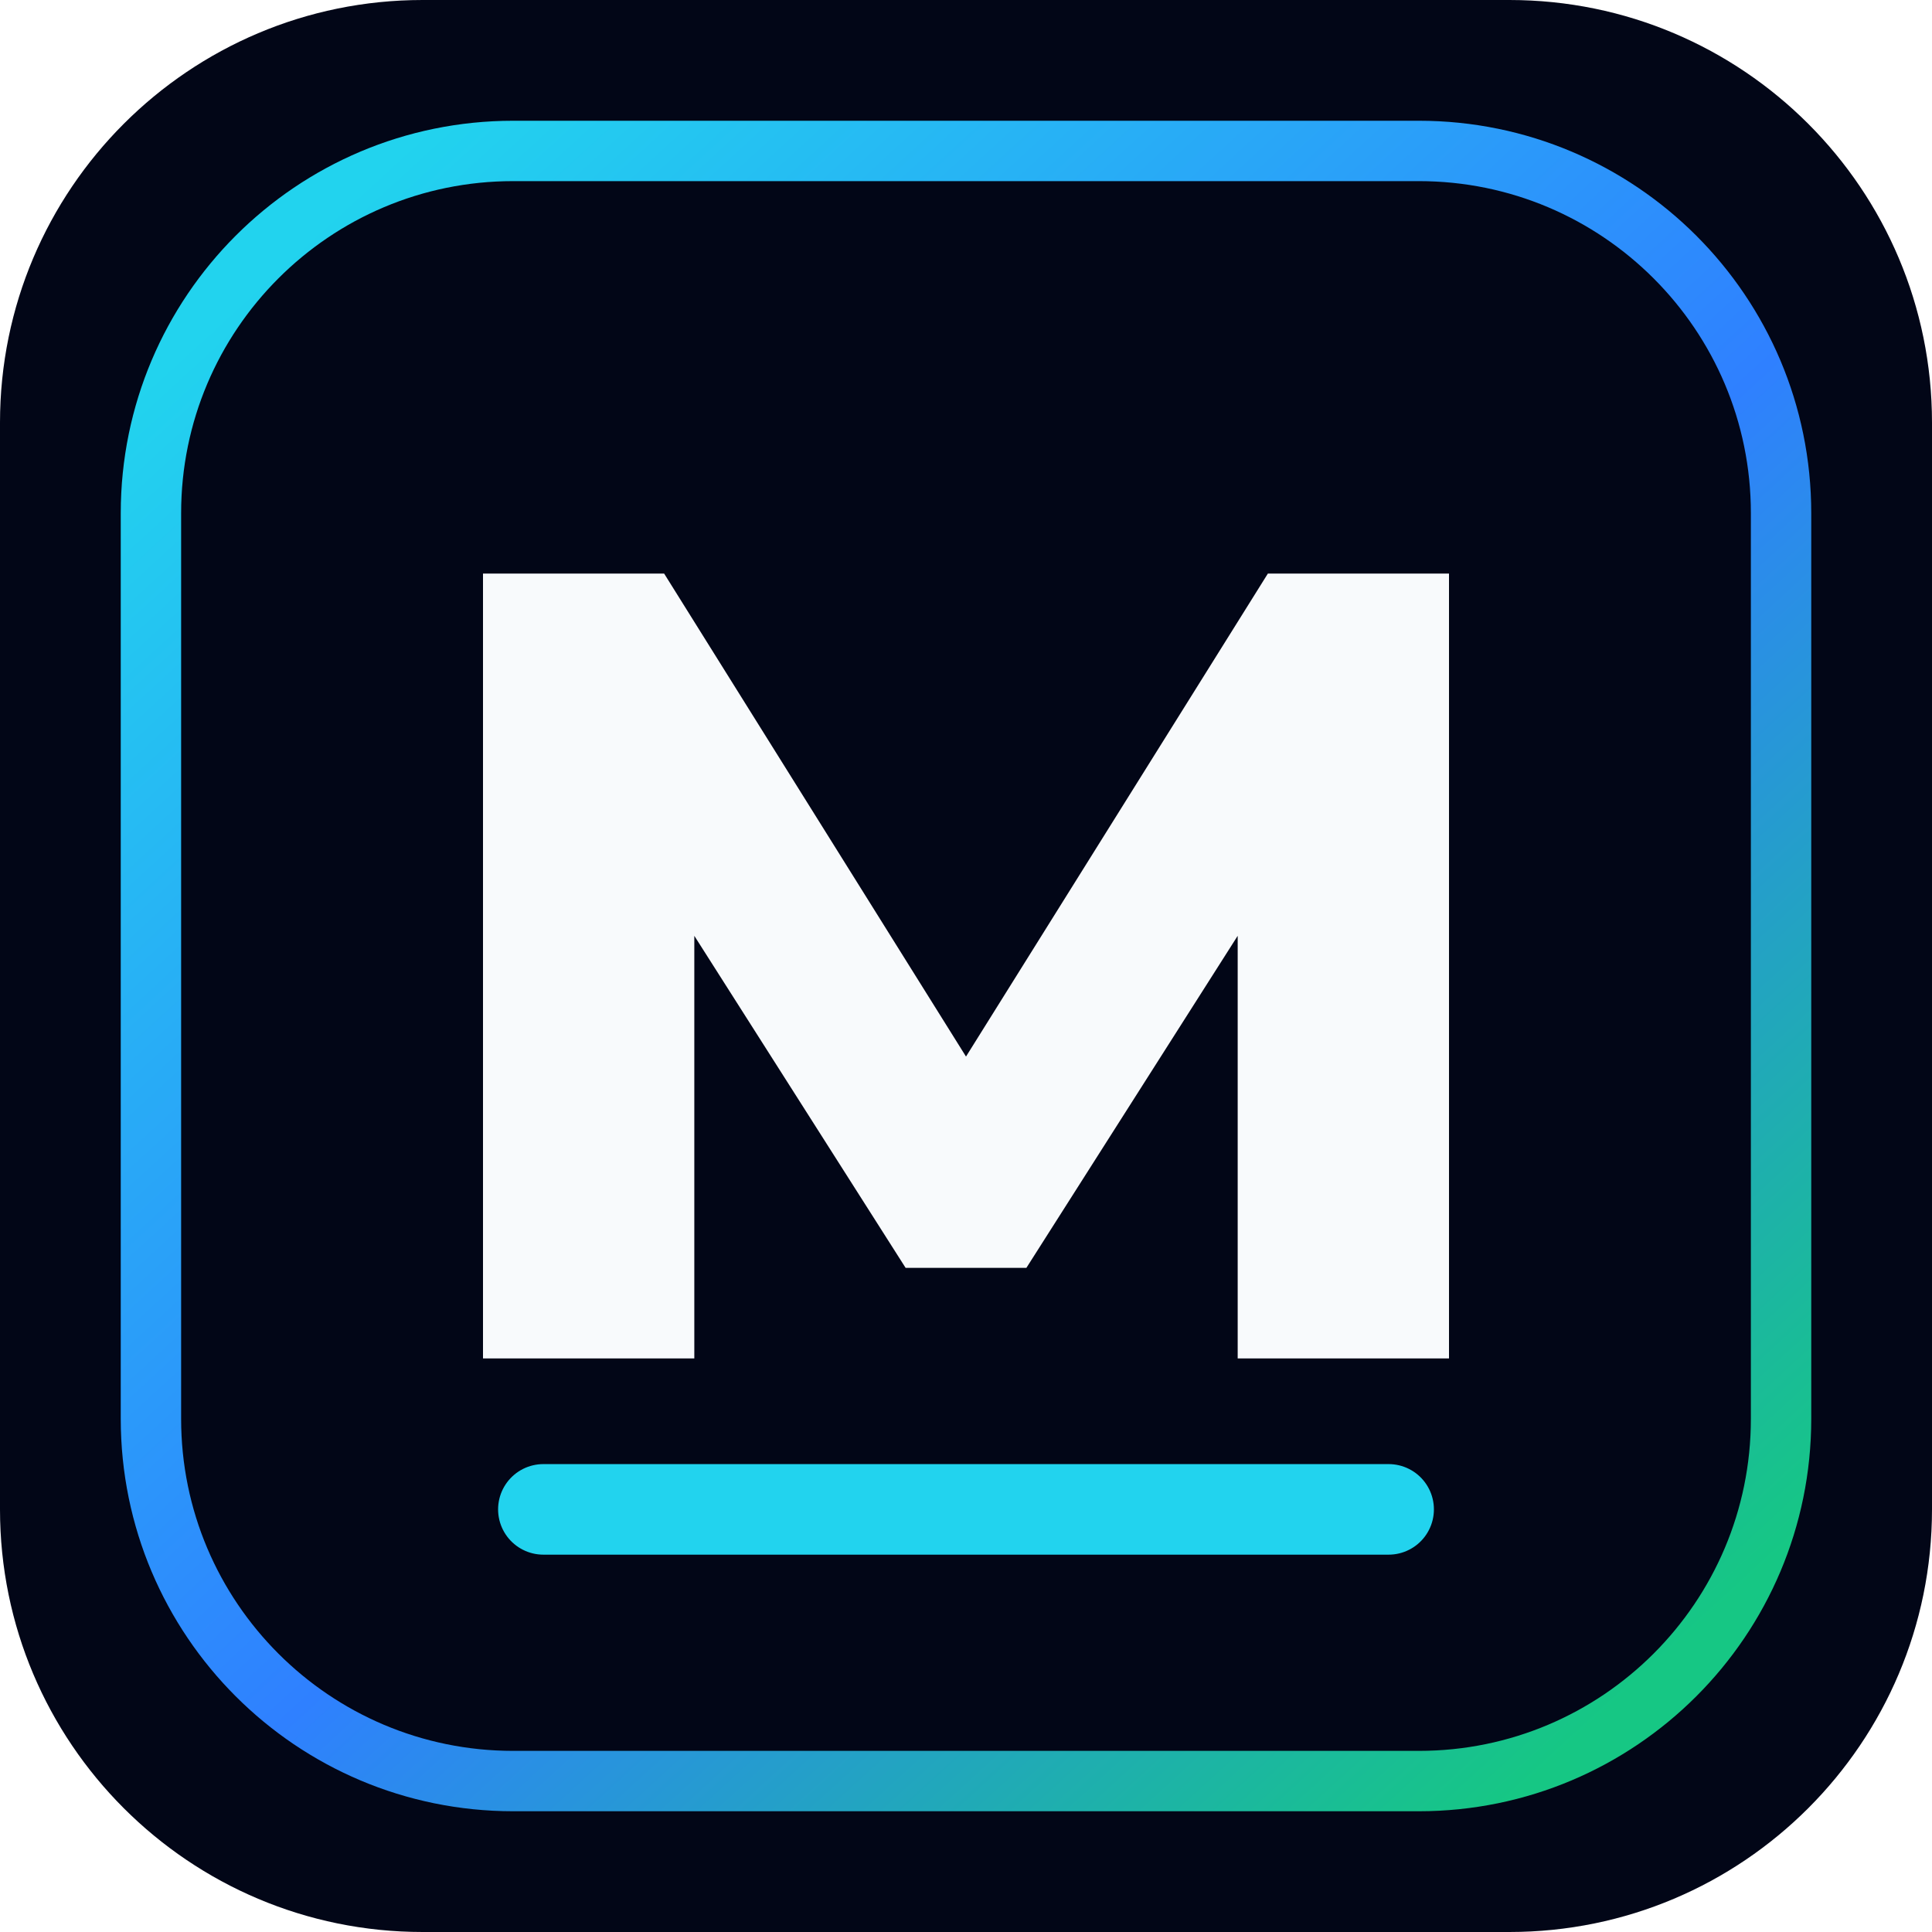
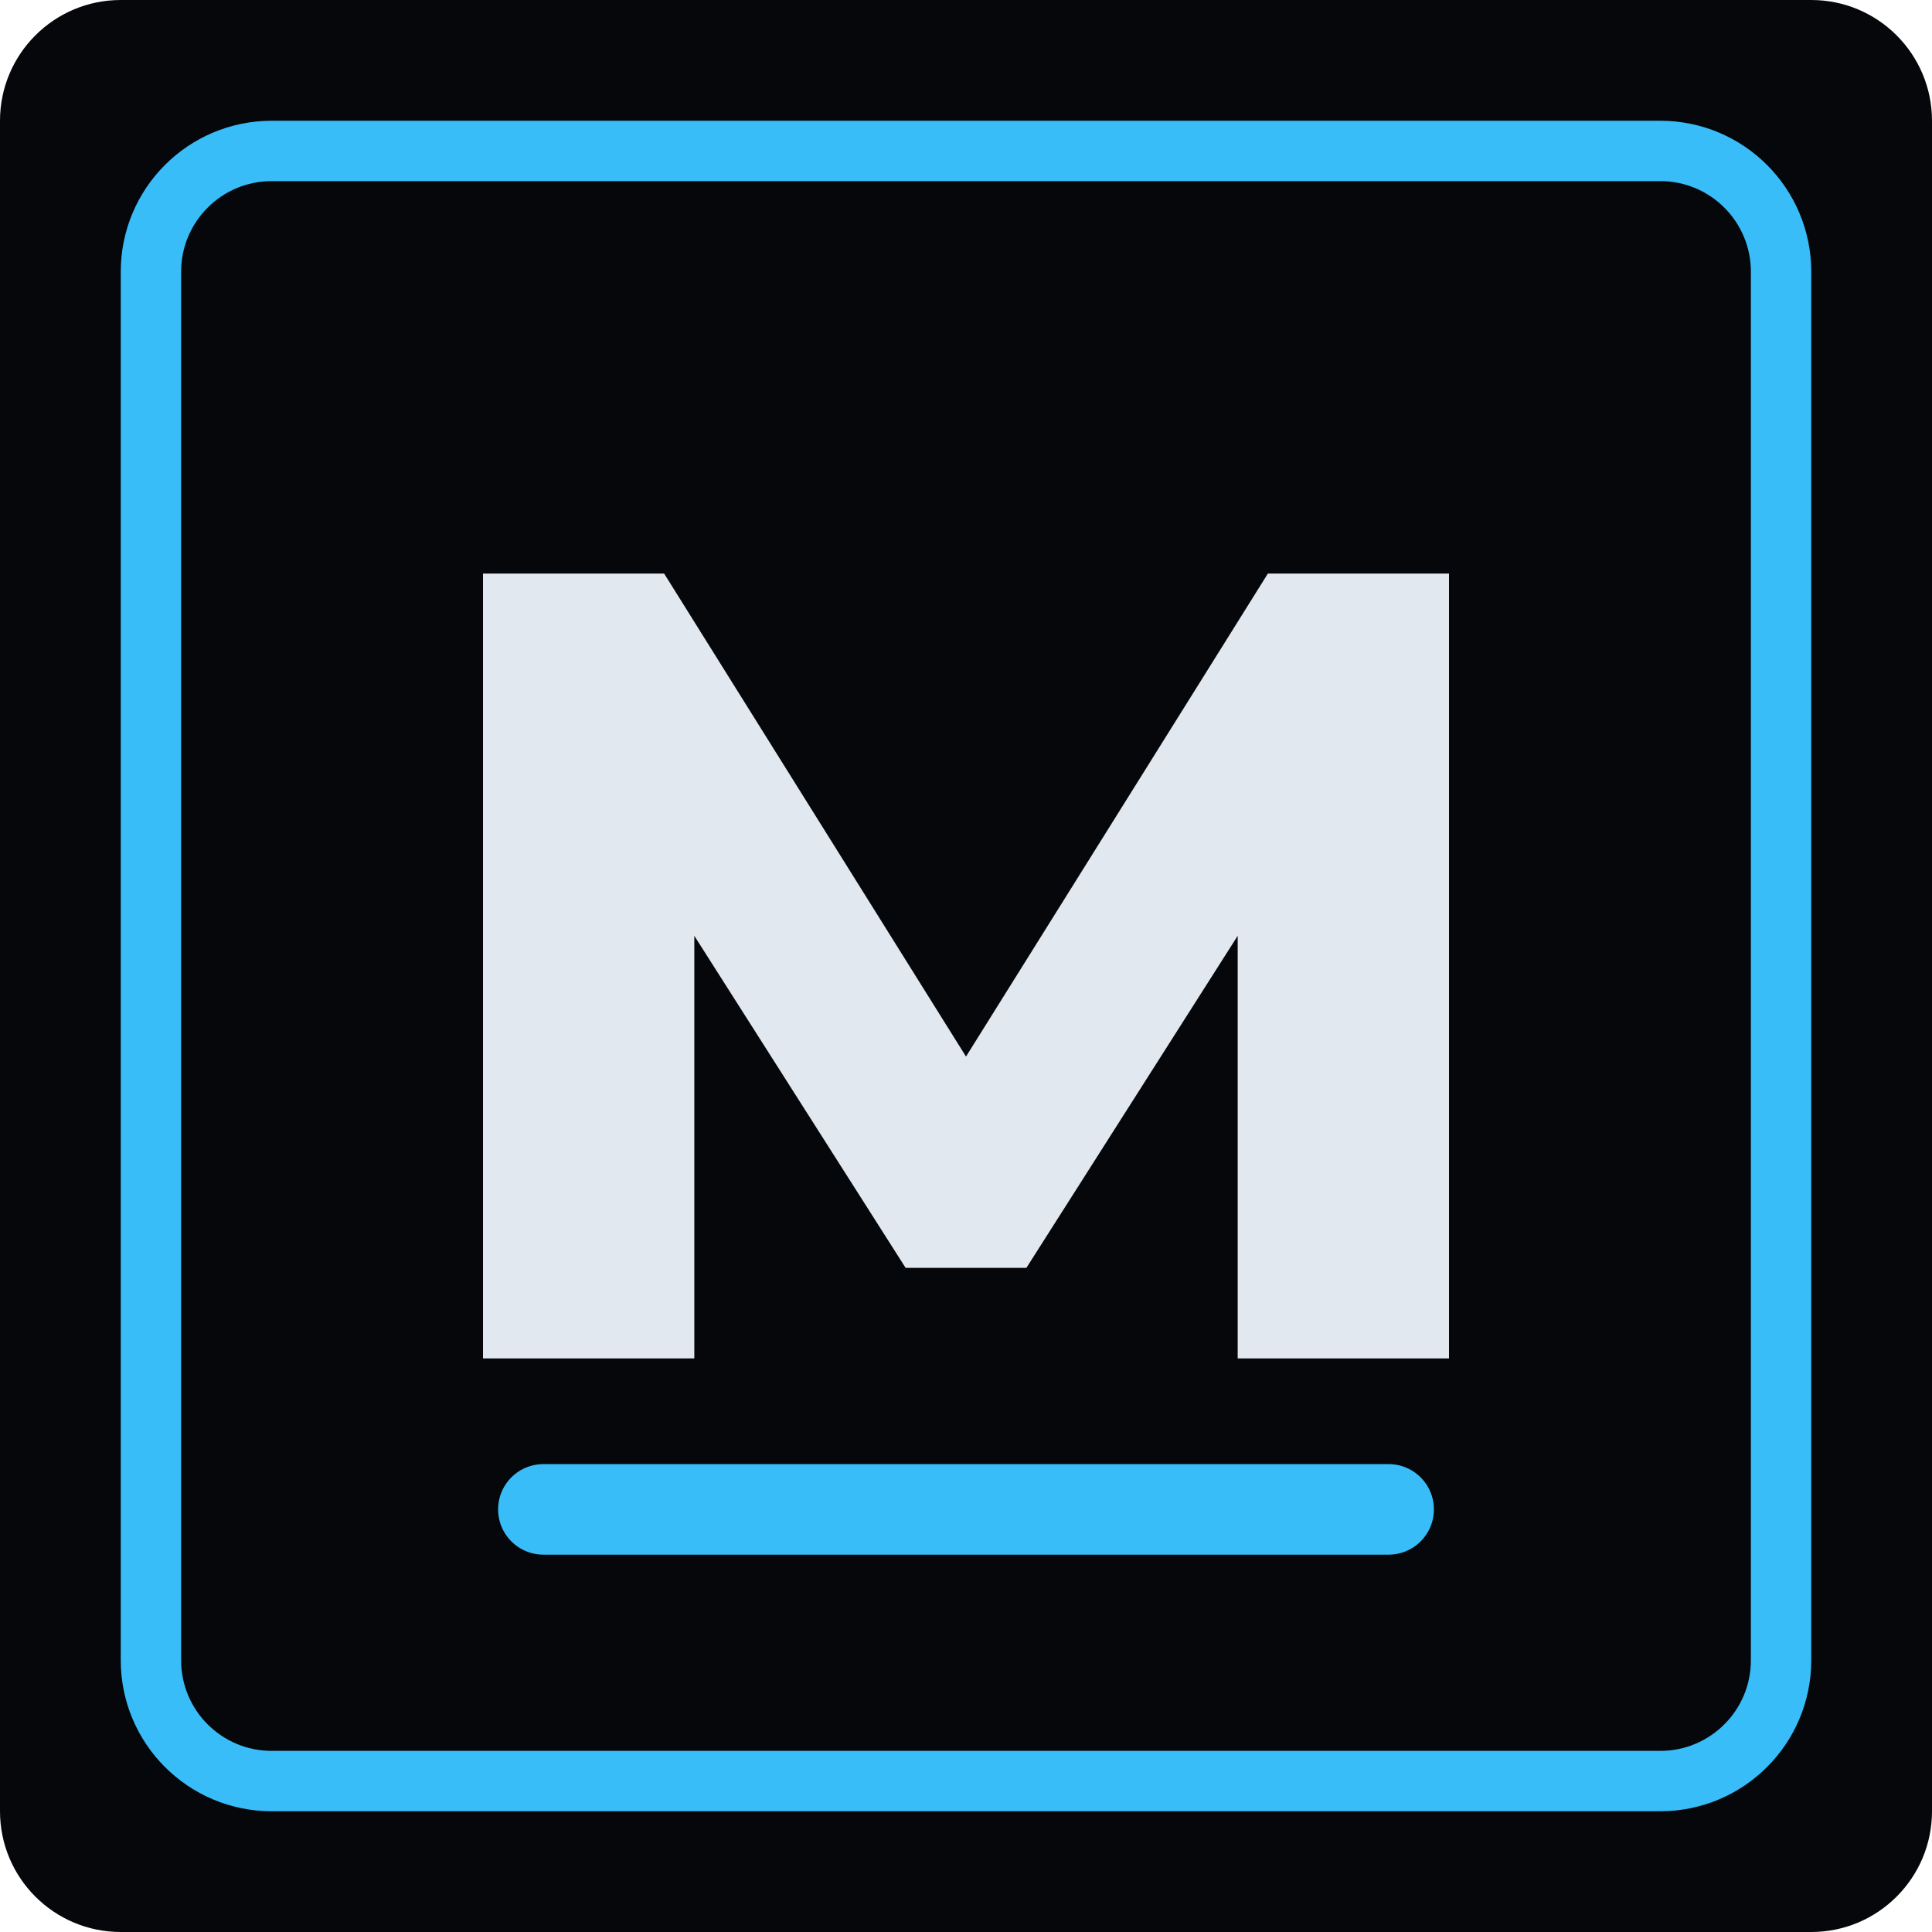
<svg xmlns="http://www.w3.org/2000/svg" viewBox="0 0 64 64">
-   <defs>
-     <linearGradient id="maetIconGradient" x1="10" x2="54" y1="8" y2="56" gradientUnits="userSpaceOnUse">
-       <stop offset="0" stop-color="#22d3ee" />
-       <stop offset="0.55" stop-color="#2f80ff" />
-       <stop offset="1" stop-color="#16c784" />
-     </linearGradient>
-   </defs>
-   <rect width="64" height="64" rx="14" fill="#020617" />
-   <rect x="5" y="5" width="54" height="54" rx="12" fill="none" stroke="url(#maetIconGradient)" stroke-width="2" />
-   <path d="M16 45V19h6l10 16 10-16h6v26h-7V31L34 42h-4L23 31v14h-7Z" fill="#f8fafc" />
-   <path d="M18 50h28" stroke="#22d3ee" stroke-width="3" stroke-linecap="round" />
+   <rect width="64" height="64" rx="4" fill="#05070B" />
+   <rect x="5" y="5" width="54" height="54" rx="4" fill="none" stroke="#38BDF8" stroke-width="2" />
+   <path d="M16 45V19h6l10 16 10-16h6v26h-7V31L34 42h-4L23 31v14h-7Z" fill="#E2E8F0" />
+   <path d="M18 50h28" stroke="#38BDF8" stroke-width="3" stroke-linecap="round" />
</svg>
